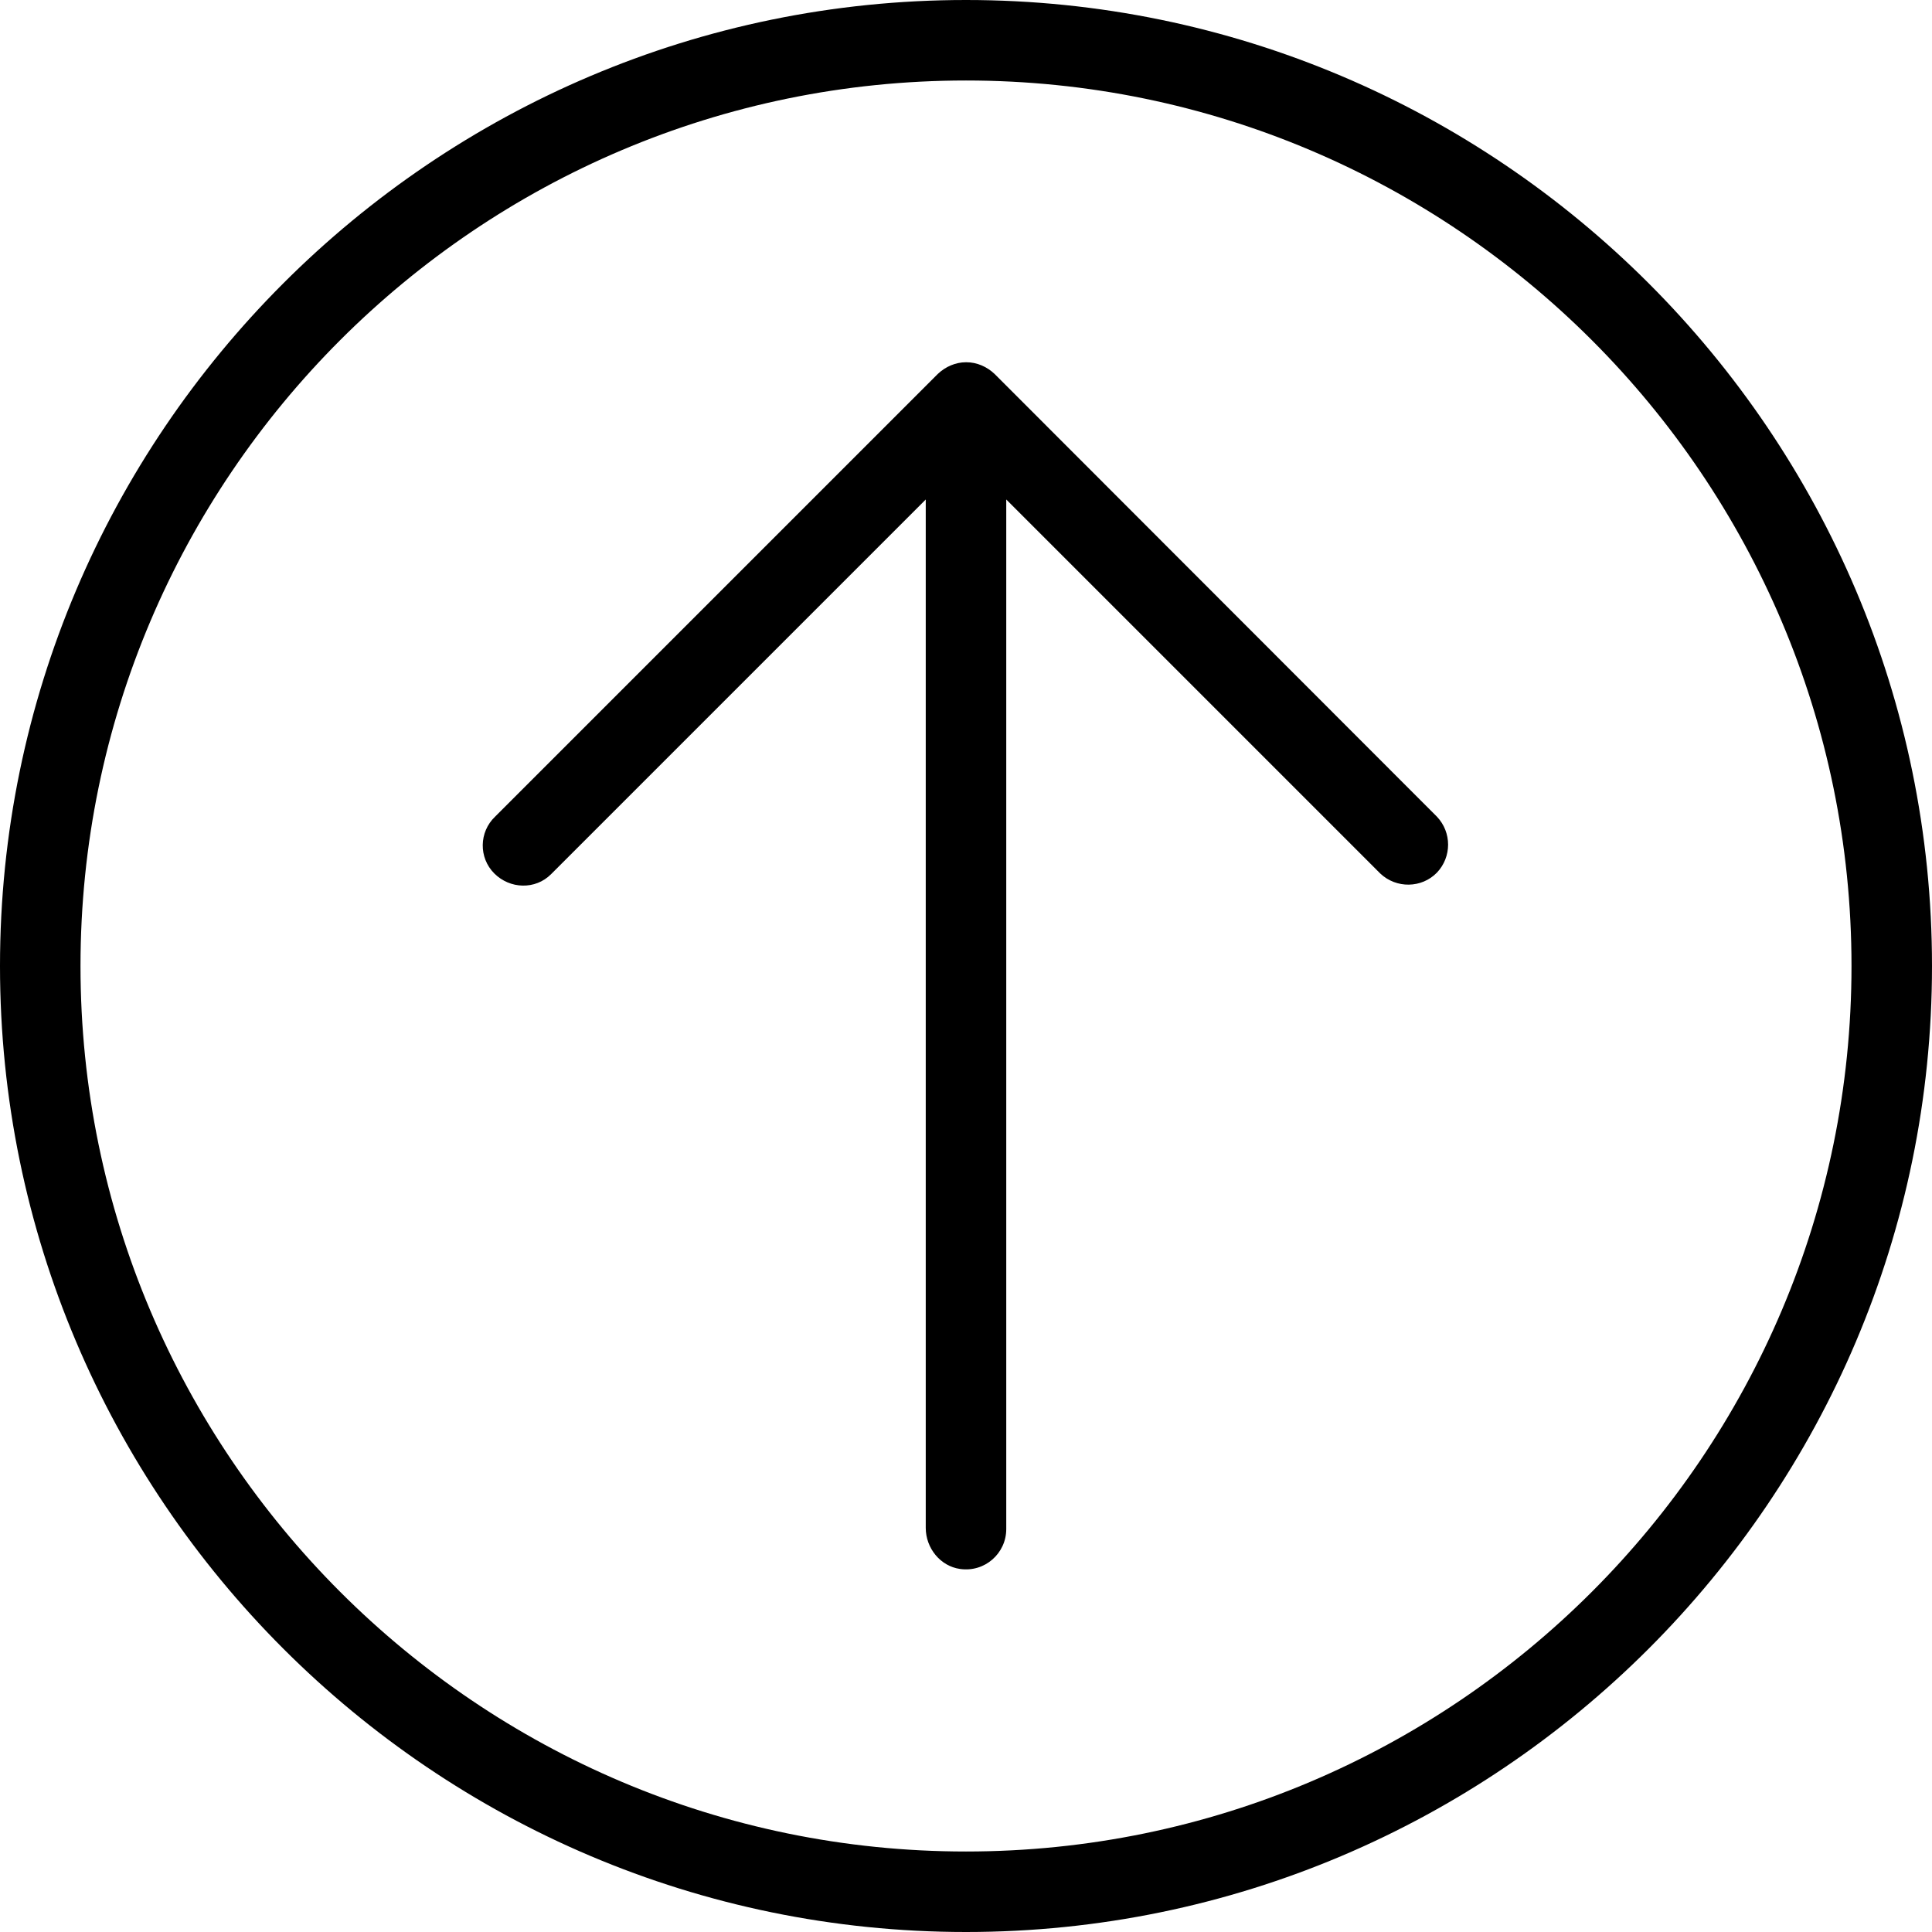
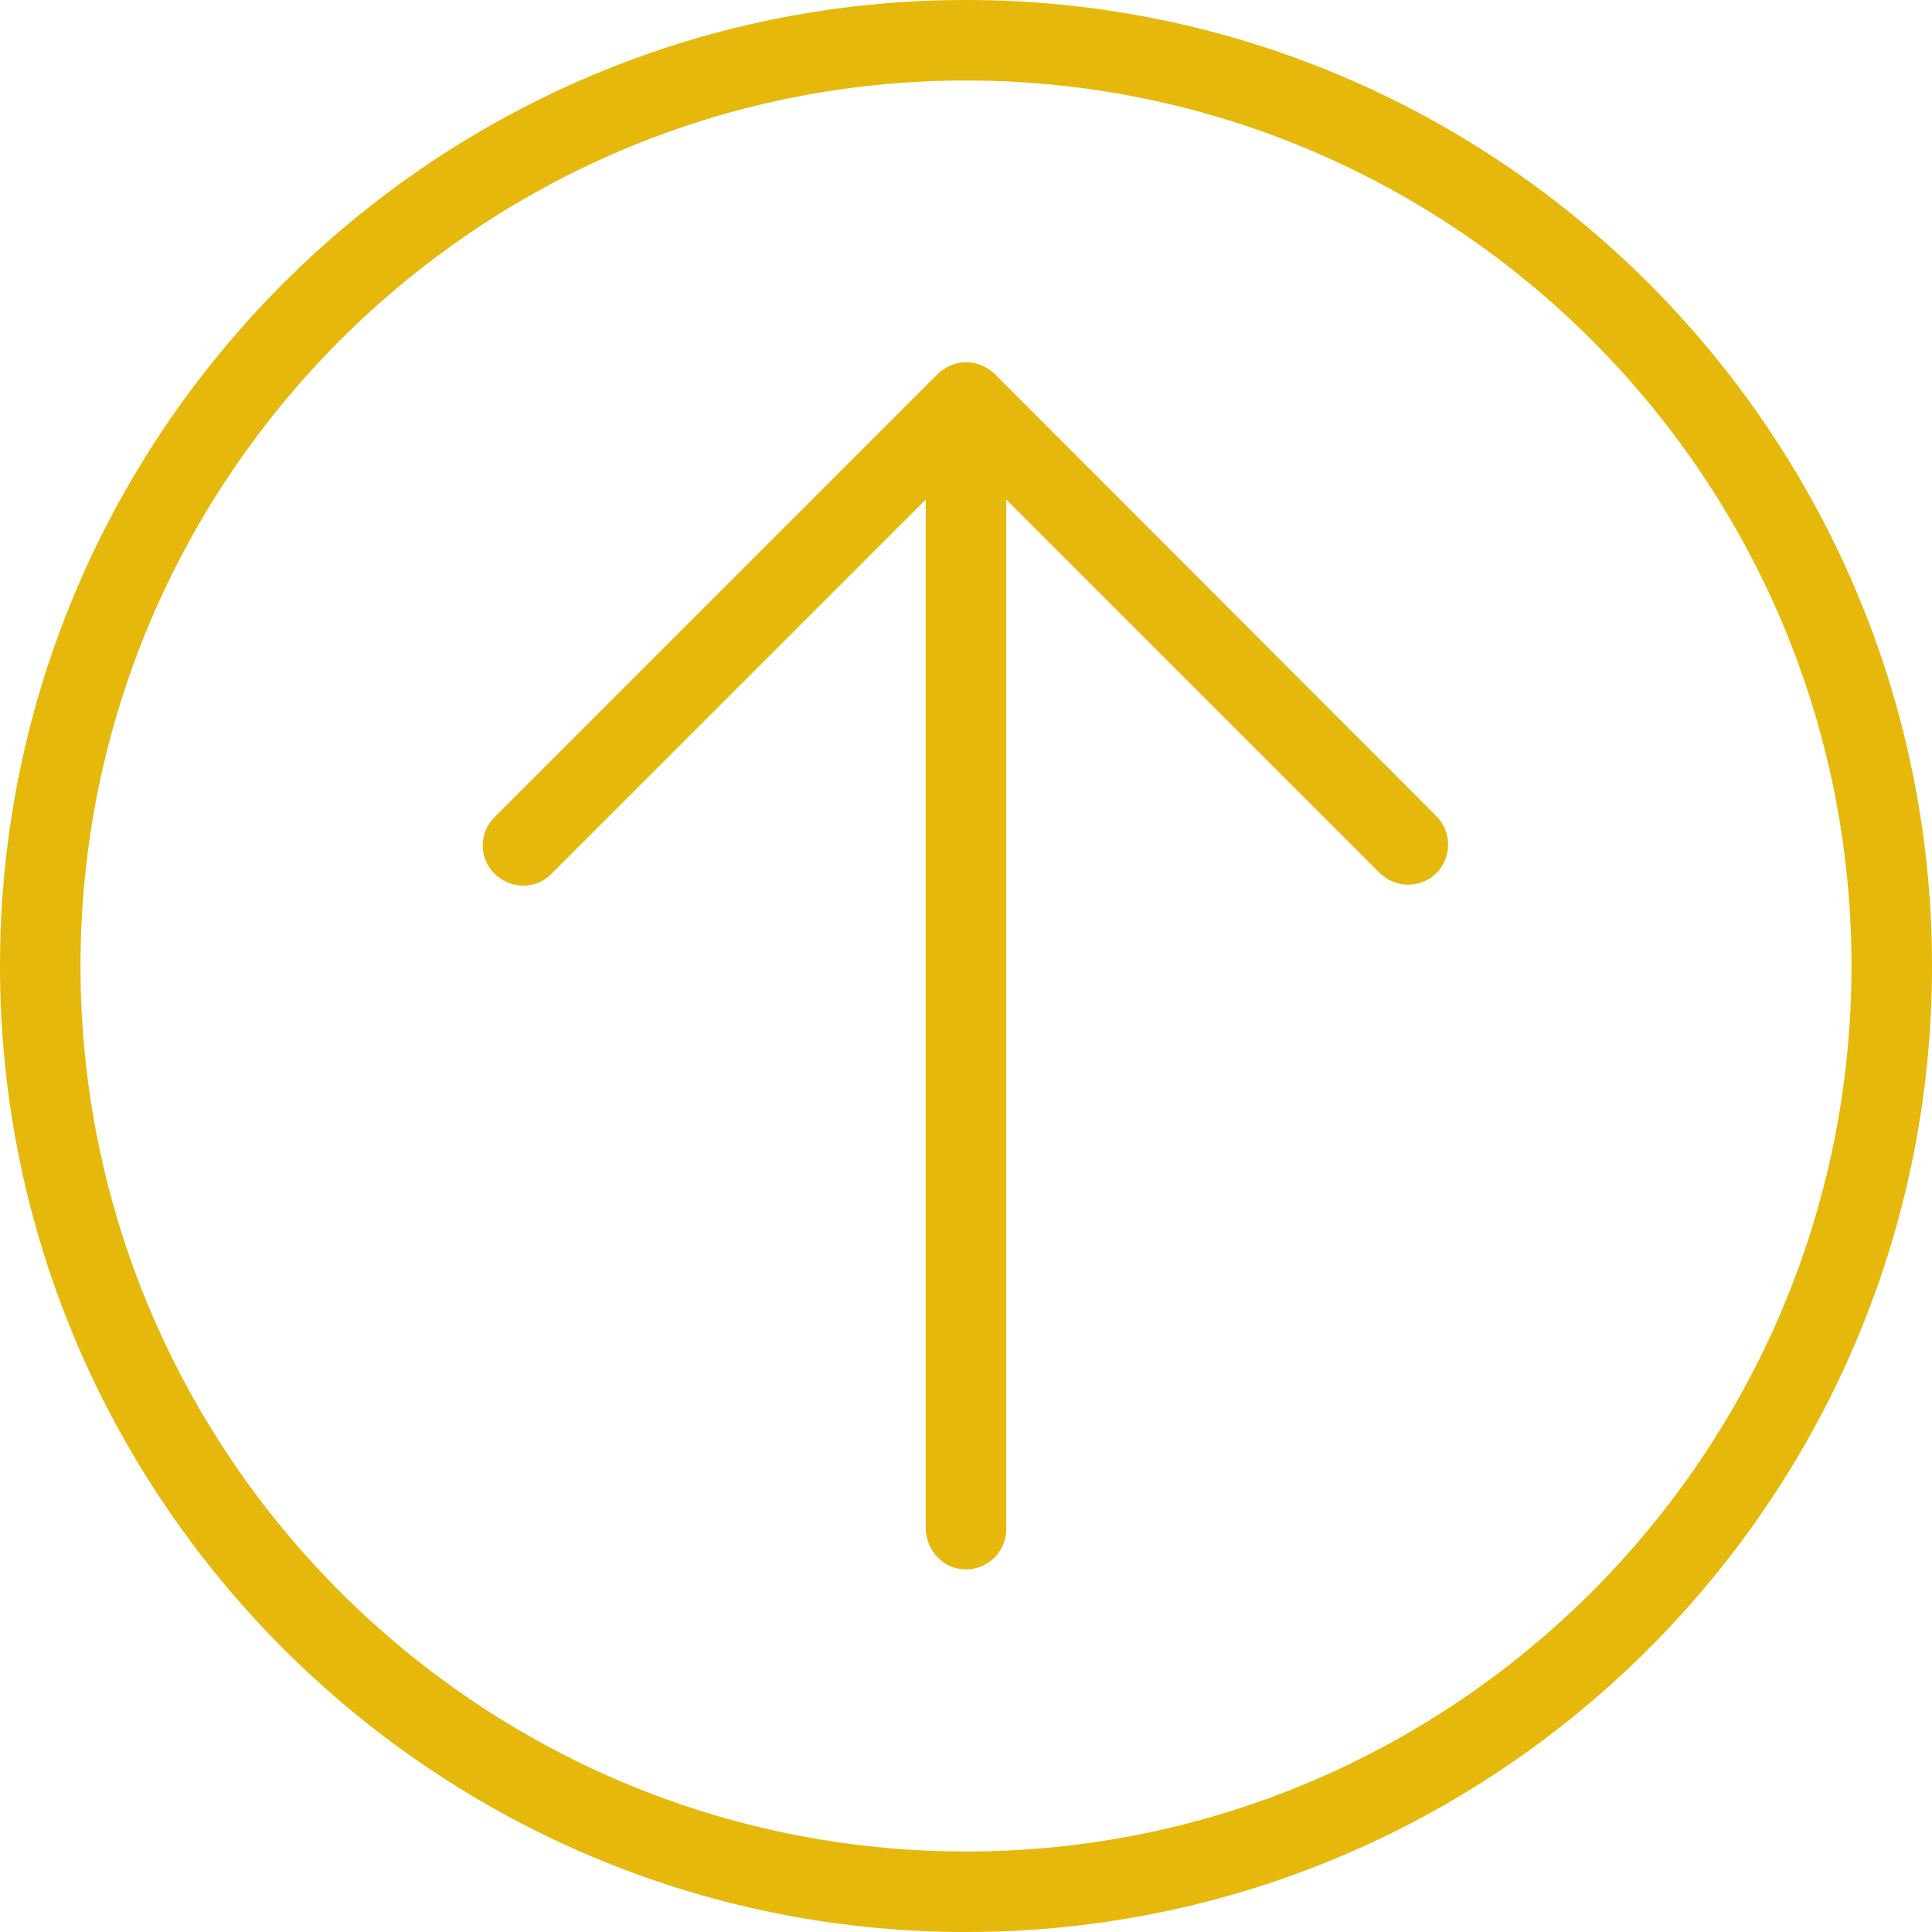
- <svg xmlns="http://www.w3.org/2000/svg" fill="#000000" height="800px" width="800px" version="1.1" id="Layer_1" viewBox="0 0 512 512" xml:space="preserve">
+ <svg xmlns="http://www.w3.org/2000/svg" fill="#E5B80B" height="800px" width="800px" version="1.1" id="Layer_1" viewBox="0 0 512 512" xml:space="preserve">
  <g>
    <g>
      <g>
        <path d="M256,0C114.88,0,0,114.88,0,256s114.88,256,256,256s256-114.88,256-256S397.12,0,256,0z M256,490.667     c-129.387,0-234.667-105.28-234.667-234.667S126.613,21.333,256,21.333S490.667,126.613,490.667,256S385.387,490.667,256,490.667     z" />
        <path d="M263.573,99.093c-2.027-1.92-4.693-3.093-7.467-3.093H256c-2.773,0-5.44,1.173-7.467,3.093L131.2,216.427     c-4.267,4.053-4.373,10.88-0.213,15.04c4.16,4.16,10.88,4.373,15.04,0.213c0.107-0.107,0.213-0.213,0.213-0.213l99.093-99.093     v272.533c0,5.333,3.84,10.133,9.067,10.88c6.613,0.96,12.267-4.16,12.267-10.56V132.373l99.093,99.093     c4.267,4.053,10.987,3.947,15.04-0.213c3.947-4.16,3.947-10.667,0-14.827L263.573,99.093z" />
      </g>
    </g>
  </g>
</svg>
